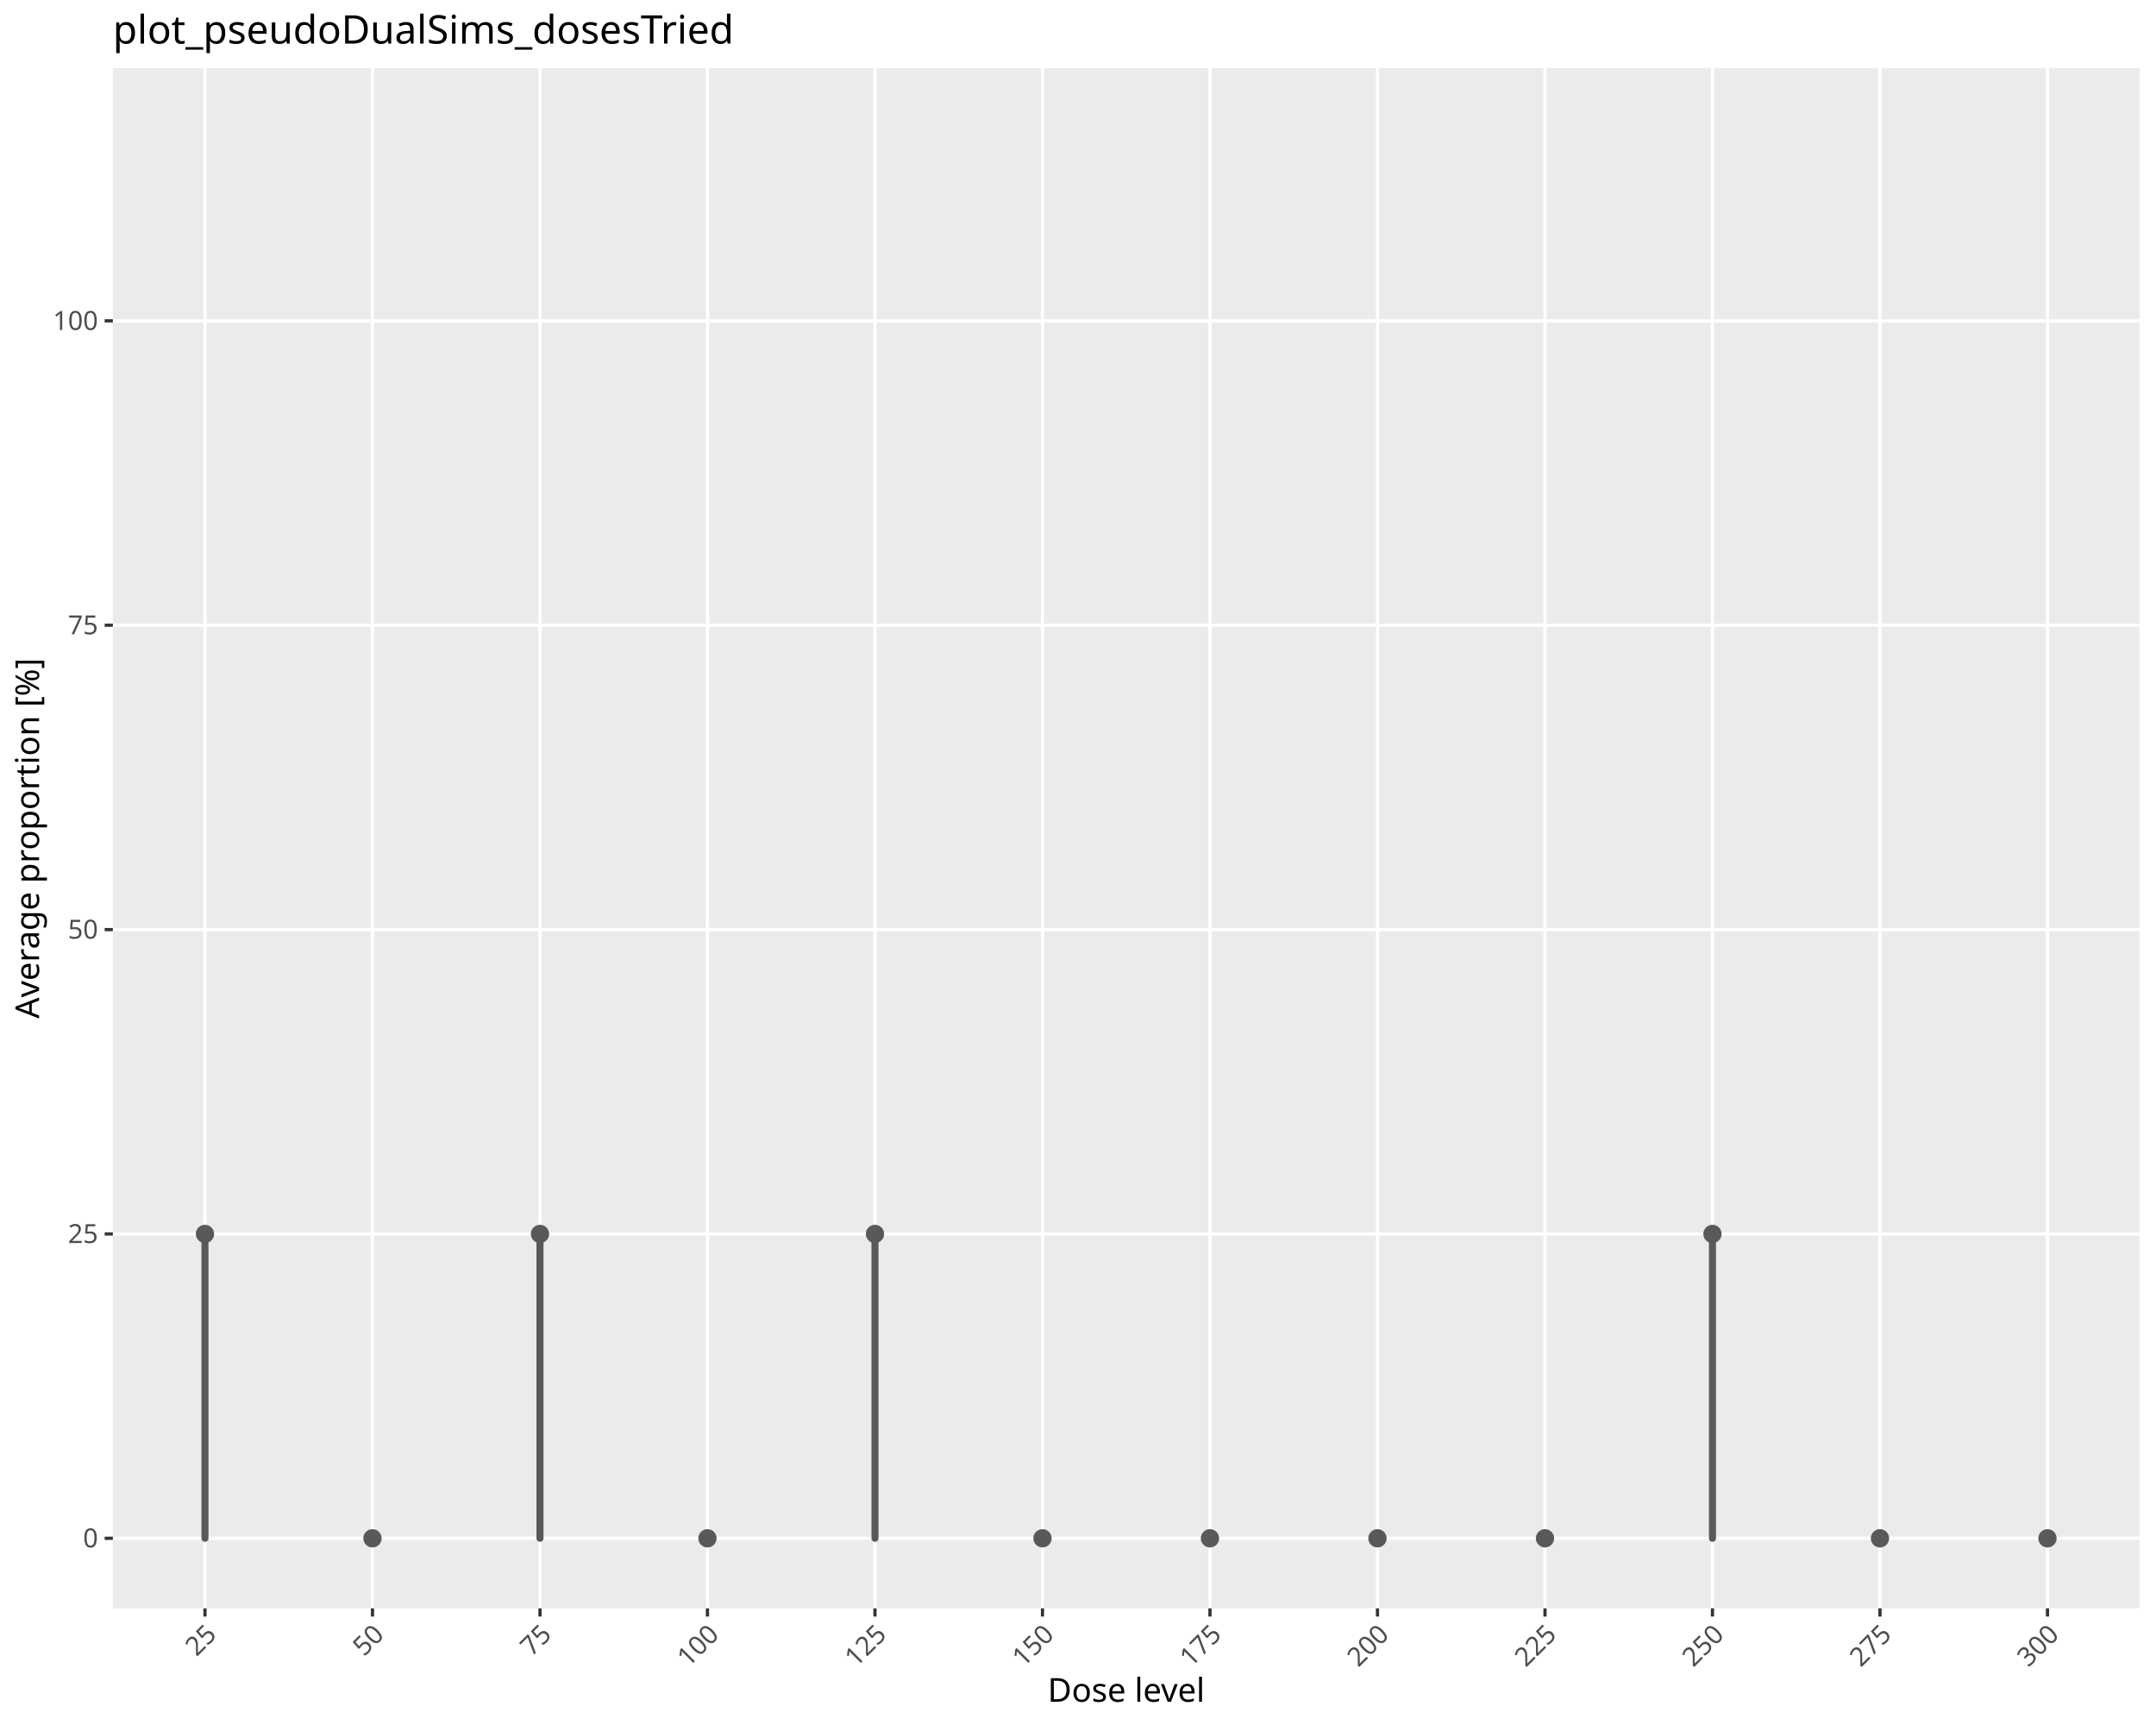
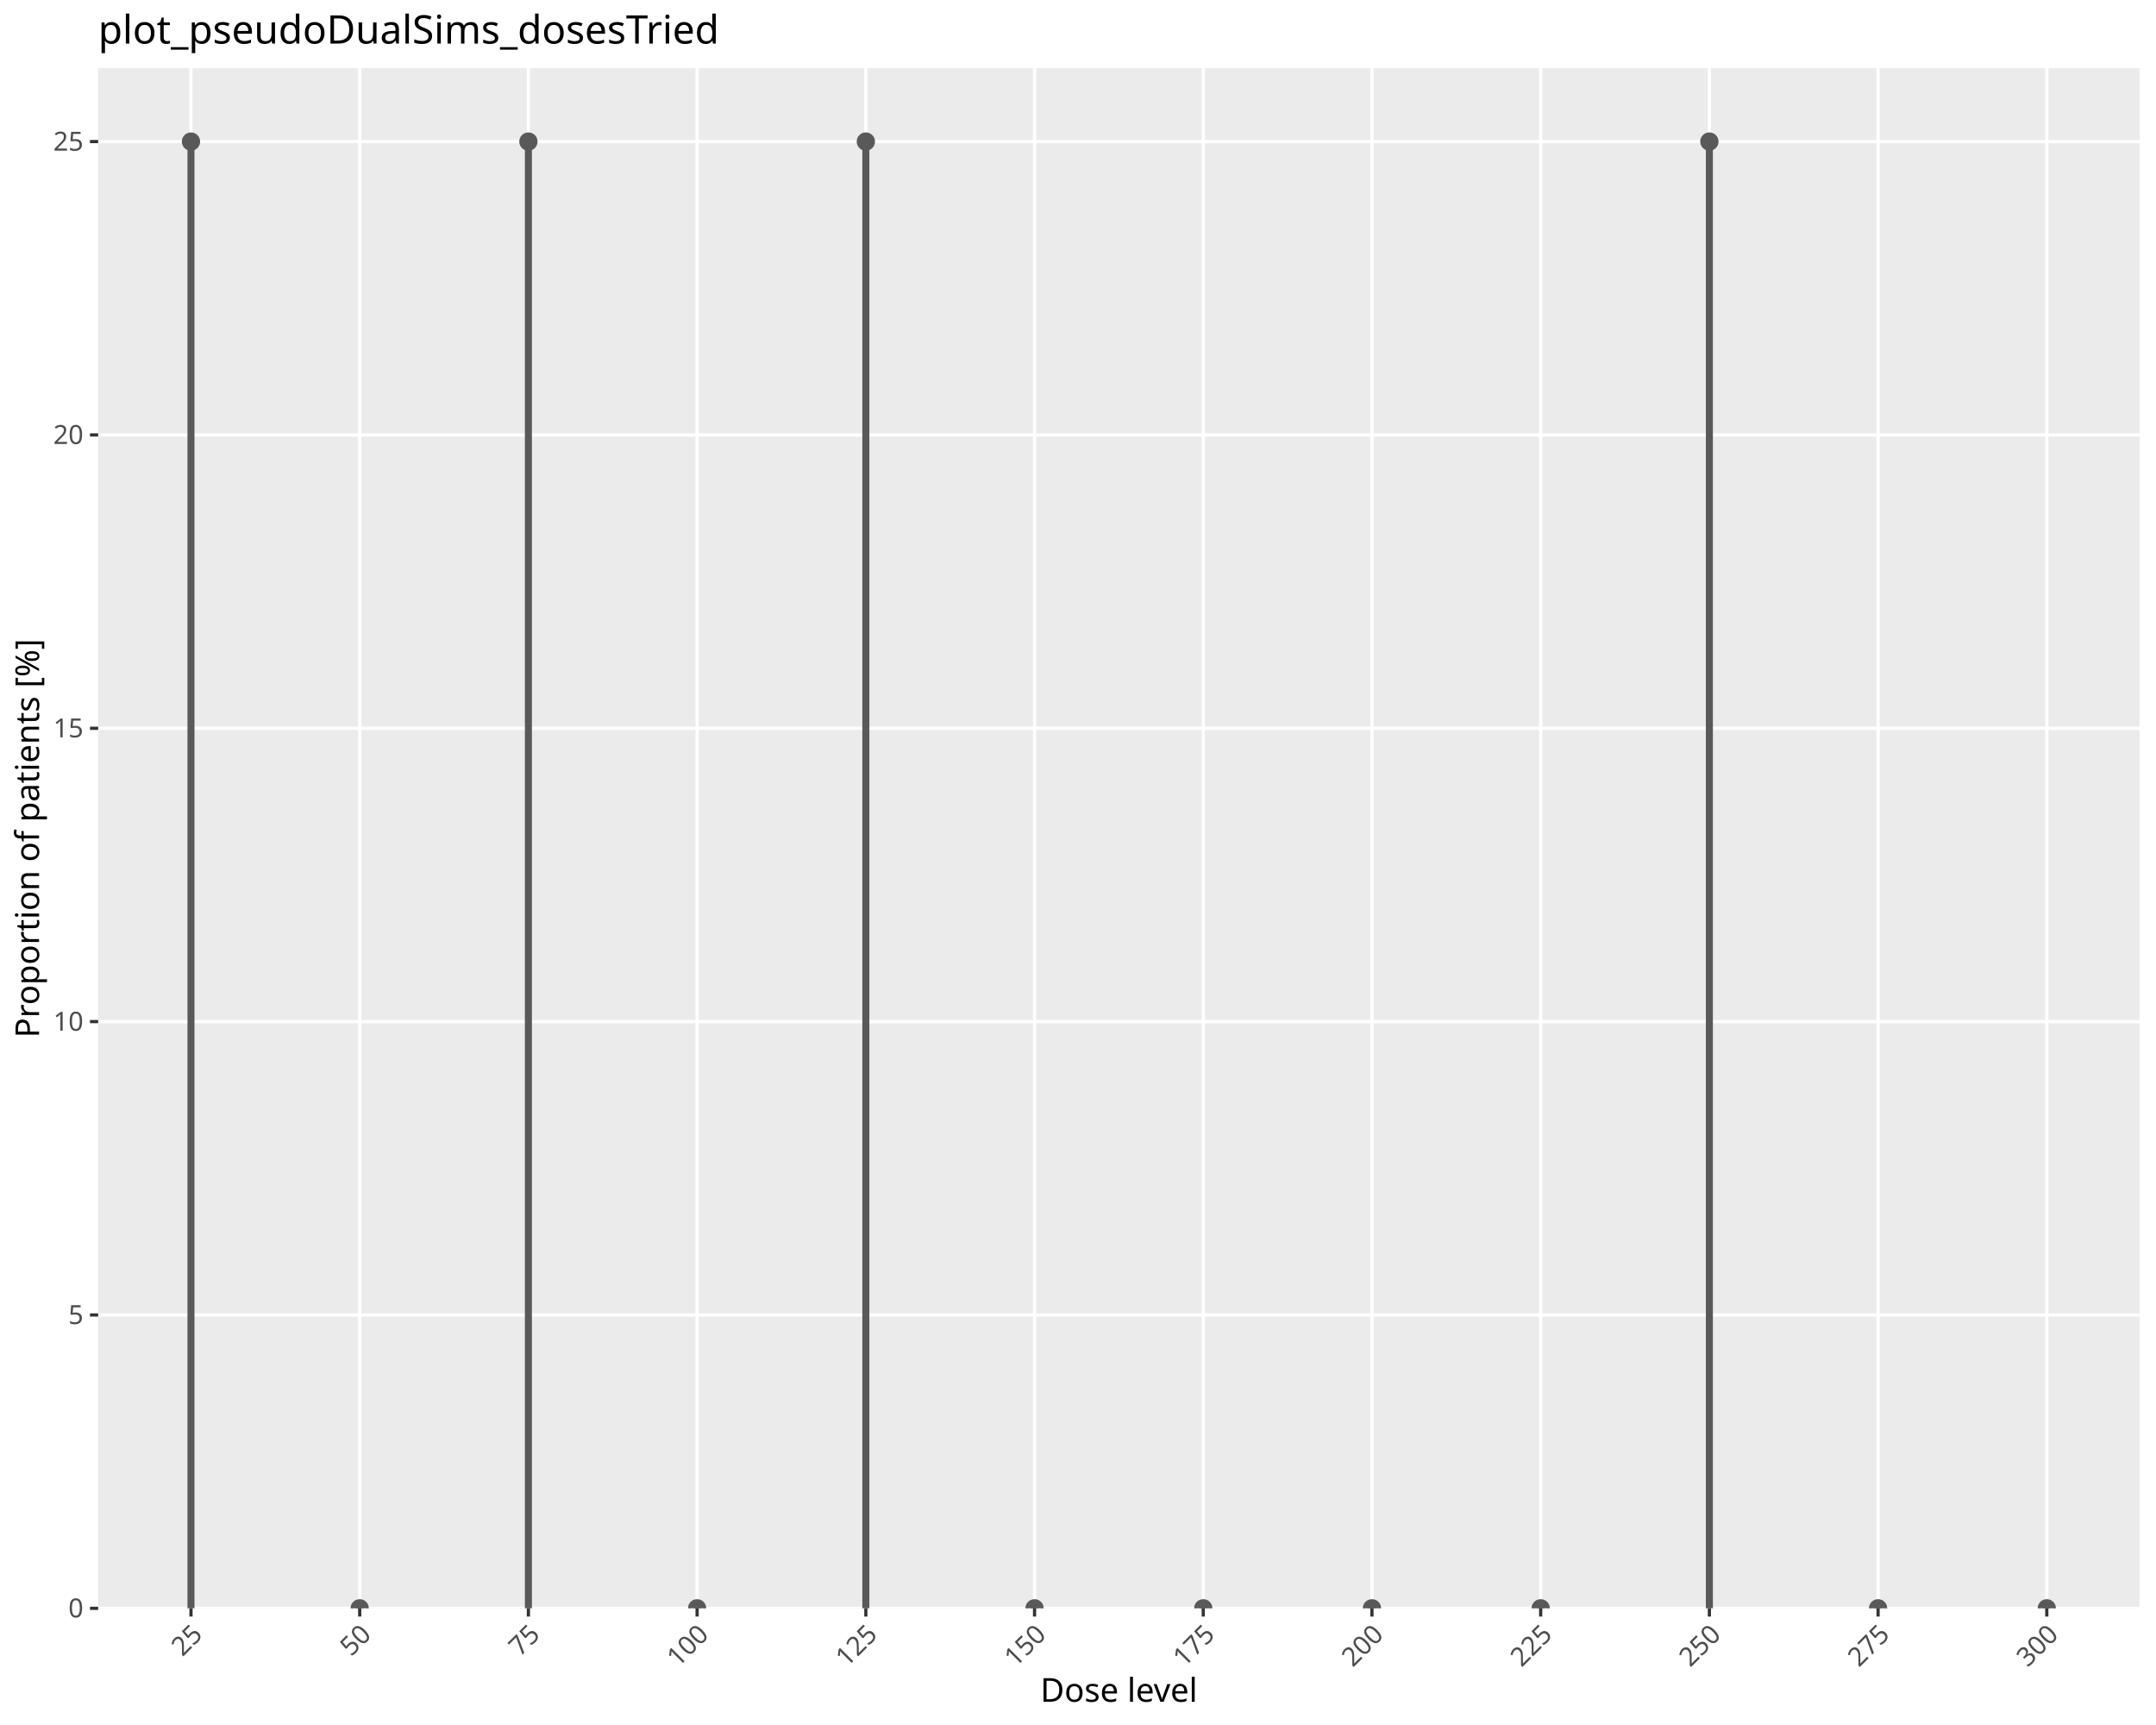
<svg xmlns="http://www.w3.org/2000/svg" class="svglite" data-engine-version="2.0" width="720.00pt" height="576.00pt" viewBox="0 0 720.00 576.00">
  <defs>
    <style type="text/css">
    .svglite line, .svglite polyline, .svglite polygon, .svglite path, .svglite rect, .svglite circle {
      fill: none;
      stroke: #000000;
      stroke-linecap: round;
      stroke-linejoin: round;
      stroke-miterlimit: 10.00;
    }
  </style>
  </defs>
  <rect width="100%" height="100%" style="stroke: none; fill: #FFFFFF;" />
  <defs>
    <clipPath id="cpMC4wMHw3MjAuMDB8MC4wMHw1NzYuMDA=">
      <rect x="0.00" y="0.00" width="720.00" height="576.00" />
    </clipPath>
  </defs>
  <g clip-path="url(#cpMC4wMHw3MjAuMDB8MC4wMHw1NzYuMDA=)">
    <rect x="0.00" y="0.00" width="720.00" height="576.00" style="stroke-width: 1.07; stroke: #FFFFFF; fill: #FFFFFF;" />
  </g>
  <defs>
-     <clipPath id="cpMzcuNjl8NzE0LjUyfDIyLjc4fDUzNy4wNA==">
-       <rect x="37.69" y="22.78" width="676.83" height="514.25" />
+     <clipPath id="cpMzIuNzl8NzE0LjUyfDIyLjc4fDUzNy4wNA==">
+       <rect x="32.79" y="22.78" width="681.73" height="514.25" />
    </clipPath>
  </defs>
-   <g clip-path="url(#cpMzcuNjl8NzE0LjUyfDIyLjc4fDUzNy4wNA==)">
-     <rect x="37.69" y="22.78" width="676.83" height="514.25" style="stroke-width: 1.07; stroke: none; fill: #EBEBEB;" />
-     <polyline points="37.69,513.66 714.52,513.66 " style="stroke-width: 1.07; stroke: #FFFFFF; stroke-linecap: butt;" />
-     <polyline points="37.69,412.03 714.52,412.03 " style="stroke-width: 1.07; stroke: #FFFFFF; stroke-linecap: butt;" />
-     <polyline points="37.69,310.40 714.52,310.40 " style="stroke-width: 1.07; stroke: #FFFFFF; stroke-linecap: butt;" />
-     <polyline points="37.69,208.77 714.52,208.77 " style="stroke-width: 1.07; stroke: #FFFFFF; stroke-linecap: butt;" />
-     <polyline points="37.69,107.14 714.52,107.14 " style="stroke-width: 1.07; stroke: #FFFFFF; stroke-linecap: butt;" />
-     <polyline points="68.45,537.04 68.45,22.78 " style="stroke-width: 1.07; stroke: #FFFFFF; stroke-linecap: butt;" />
-     <polyline points="124.39,537.04 124.39,22.78 " style="stroke-width: 1.07; stroke: #FFFFFF; stroke-linecap: butt;" />
-     <polyline points="180.33,537.04 180.33,22.78 " style="stroke-width: 1.07; stroke: #FFFFFF; stroke-linecap: butt;" />
-     <polyline points="236.26,537.04 236.26,22.78 " style="stroke-width: 1.07; stroke: #FFFFFF; stroke-linecap: butt;" />
-     <polyline points="292.20,537.04 292.20,22.78 " style="stroke-width: 1.07; stroke: #FFFFFF; stroke-linecap: butt;" />
-     <polyline points="348.14,537.04 348.14,22.78 " style="stroke-width: 1.07; stroke: #FFFFFF; stroke-linecap: butt;" />
-     <polyline points="404.07,537.04 404.07,22.78 " style="stroke-width: 1.07; stroke: #FFFFFF; stroke-linecap: butt;" />
-     <polyline points="460.01,537.04 460.01,22.78 " style="stroke-width: 1.07; stroke: #FFFFFF; stroke-linecap: butt;" />
-     <polyline points="515.95,537.04 515.95,22.78 " style="stroke-width: 1.07; stroke: #FFFFFF; stroke-linecap: butt;" />
-     <polyline points="571.88,537.04 571.88,22.78 " style="stroke-width: 1.07; stroke: #FFFFFF; stroke-linecap: butt;" />
-     <polyline points="627.82,537.04 627.82,22.78 " style="stroke-width: 1.07; stroke: #FFFFFF; stroke-linecap: butt;" />
-     <polyline points="683.76,537.04 683.76,22.78 " style="stroke-width: 1.07; stroke: #FFFFFF; stroke-linecap: butt;" />
-     <line x1="68.45" y1="513.66" x2="68.45" y2="412.03" style="stroke-width: 2.35; stroke: #595959;" />
-     <line x1="124.39" y1="513.66" x2="124.39" y2="513.66" style="stroke-width: 2.35; stroke: #595959;" />
-     <line x1="180.33" y1="513.66" x2="180.33" y2="412.03" style="stroke-width: 2.35; stroke: #595959;" />
-     <line x1="236.26" y1="513.66" x2="236.26" y2="513.66" style="stroke-width: 2.35; stroke: #595959;" />
-     <line x1="292.20" y1="513.66" x2="292.20" y2="412.03" style="stroke-width: 2.35; stroke: #595959;" />
-     <line x1="348.14" y1="513.66" x2="348.14" y2="513.66" style="stroke-width: 2.35; stroke: #595959;" />
-     <line x1="404.07" y1="513.66" x2="404.07" y2="513.66" style="stroke-width: 2.35; stroke: #595959;" />
-     <line x1="460.01" y1="513.66" x2="460.01" y2="513.66" style="stroke-width: 2.35; stroke: #595959;" />
-     <line x1="515.95" y1="513.66" x2="515.95" y2="513.66" style="stroke-width: 2.35; stroke: #595959;" />
-     <line x1="571.88" y1="513.66" x2="571.88" y2="412.03" style="stroke-width: 2.35; stroke: #595959;" />
-     <line x1="627.82" y1="513.66" x2="627.82" y2="513.66" style="stroke-width: 2.35; stroke: #595959;" />
-     <line x1="683.76" y1="513.66" x2="683.76" y2="513.66" style="stroke-width: 2.35; stroke: #595959;" />
-     <circle cx="68.45" cy="412.03" r="2.70" style="stroke-width: 0.71; stroke: #595959; fill: #595959;" />
-     <circle cx="124.39" cy="513.66" r="2.70" style="stroke-width: 0.71; stroke: #595959; fill: #595959;" />
-     <circle cx="180.33" cy="412.03" r="2.70" style="stroke-width: 0.71; stroke: #595959; fill: #595959;" />
-     <circle cx="236.26" cy="513.66" r="2.70" style="stroke-width: 0.71; stroke: #595959; fill: #595959;" />
-     <circle cx="292.20" cy="412.03" r="2.70" style="stroke-width: 0.71; stroke: #595959; fill: #595959;" />
-     <circle cx="348.14" cy="513.66" r="2.70" style="stroke-width: 0.71; stroke: #595959; fill: #595959;" />
-     <circle cx="404.07" cy="513.66" r="2.70" style="stroke-width: 0.71; stroke: #595959; fill: #595959;" />
-     <circle cx="460.01" cy="513.66" r="2.70" style="stroke-width: 0.71; stroke: #595959; fill: #595959;" />
-     <circle cx="515.95" cy="513.66" r="2.70" style="stroke-width: 0.71; stroke: #595959; fill: #595959;" />
-     <circle cx="571.88" cy="412.03" r="2.70" style="stroke-width: 0.71; stroke: #595959; fill: #595959;" />
-     <circle cx="627.82" cy="513.66" r="2.70" style="stroke-width: 0.71; stroke: #595959; fill: #595959;" />
-     <circle cx="683.76" cy="513.66" r="2.70" style="stroke-width: 0.71; stroke: #595959; fill: #595959;" />
+   <g clip-path="url(#cpMzIuNzl8NzE0LjUyfDIyLjc4fDUzNy4wNA==)">
+     <rect x="32.79" y="22.78" width="681.73" height="514.25" style="stroke-width: 1.07; stroke: none; fill: #EBEBEB;" />
+     <polyline points="32.79,537.04 714.52,537.04 " style="stroke-width: 1.07; stroke: #FFFFFF; stroke-linecap: butt;" />
+     <polyline points="32.79,439.09 714.52,439.09 " style="stroke-width: 1.07; stroke: #FFFFFF; stroke-linecap: butt;" />
+     <polyline points="32.79,341.13 714.52,341.13 " style="stroke-width: 1.07; stroke: #FFFFFF; stroke-linecap: butt;" />
+     <polyline points="32.79,243.18 714.52,243.18 " style="stroke-width: 1.07; stroke: #FFFFFF; stroke-linecap: butt;" />
+     <polyline points="32.79,145.23 714.52,145.23 " style="stroke-width: 1.07; stroke: #FFFFFF; stroke-linecap: butt;" />
+     <polyline points="32.79,47.27 714.52,47.27 " style="stroke-width: 1.07; stroke: #FFFFFF; stroke-linecap: butt;" />
+     <polyline points="63.78,537.04 63.78,22.78 " style="stroke-width: 1.07; stroke: #FFFFFF; stroke-linecap: butt;" />
+     <polyline points="120.12,537.04 120.12,22.78 " style="stroke-width: 1.07; stroke: #FFFFFF; stroke-linecap: butt;" />
+     <polyline points="176.46,537.04 176.46,22.78 " style="stroke-width: 1.07; stroke: #FFFFFF; stroke-linecap: butt;" />
+     <polyline points="232.80,537.04 232.80,22.78 " style="stroke-width: 1.07; stroke: #FFFFFF; stroke-linecap: butt;" />
+     <polyline points="289.15,537.04 289.15,22.78 " style="stroke-width: 1.07; stroke: #FFFFFF; stroke-linecap: butt;" />
+     <polyline points="345.49,537.04 345.49,22.78 " style="stroke-width: 1.07; stroke: #FFFFFF; stroke-linecap: butt;" />
+     <polyline points="401.83,537.04 401.83,22.78 " style="stroke-width: 1.07; stroke: #FFFFFF; stroke-linecap: butt;" />
+     <polyline points="458.17,537.04 458.17,22.78 " style="stroke-width: 1.07; stroke: #FFFFFF; stroke-linecap: butt;" />
+     <polyline points="514.51,537.04 514.51,22.78 " style="stroke-width: 1.07; stroke: #FFFFFF; stroke-linecap: butt;" />
+     <polyline points="570.85,537.04 570.85,22.78 " style="stroke-width: 1.07; stroke: #FFFFFF; stroke-linecap: butt;" />
+     <polyline points="627.19,537.04 627.19,22.78 " style="stroke-width: 1.07; stroke: #FFFFFF; stroke-linecap: butt;" />
+     <polyline points="683.53,537.04 683.53,22.78 " style="stroke-width: 1.07; stroke: #FFFFFF; stroke-linecap: butt;" />
+     <line x1="63.78" y1="537.04" x2="63.78" y2="47.27" style="stroke-width: 2.35; stroke: #595959;" />
+     <line x1="120.12" y1="537.04" x2="120.12" y2="537.04" style="stroke-width: 2.35; stroke: #595959;" />
+     <line x1="176.46" y1="537.04" x2="176.46" y2="47.27" style="stroke-width: 2.35; stroke: #595959;" />
+     <line x1="232.80" y1="537.04" x2="232.80" y2="537.04" style="stroke-width: 2.35; stroke: #595959;" />
+     <line x1="289.15" y1="537.04" x2="289.15" y2="47.27" style="stroke-width: 2.35; stroke: #595959;" />
+     <line x1="345.49" y1="537.04" x2="345.49" y2="537.04" style="stroke-width: 2.35; stroke: #595959;" />
+     <line x1="401.83" y1="537.04" x2="401.83" y2="537.04" style="stroke-width: 2.35; stroke: #595959;" />
+     <line x1="458.17" y1="537.04" x2="458.17" y2="537.04" style="stroke-width: 2.35; stroke: #595959;" />
+     <line x1="514.51" y1="537.04" x2="514.51" y2="537.04" style="stroke-width: 2.35; stroke: #595959;" />
+     <line x1="570.85" y1="537.04" x2="570.85" y2="47.27" style="stroke-width: 2.35; stroke: #595959;" />
+     <line x1="627.19" y1="537.04" x2="627.19" y2="537.04" style="stroke-width: 2.35; stroke: #595959;" />
+     <line x1="683.53" y1="537.04" x2="683.53" y2="537.04" style="stroke-width: 2.35; stroke: #595959;" />
+     <circle cx="63.78" cy="47.27" r="2.70" style="stroke-width: 0.71; stroke: #595959; fill: #595959;" />
+     <circle cx="120.12" cy="537.04" r="2.70" style="stroke-width: 0.71; stroke: #595959; fill: #595959;" />
+     <circle cx="176.46" cy="47.27" r="2.70" style="stroke-width: 0.71; stroke: #595959; fill: #595959;" />
+     <circle cx="232.80" cy="537.04" r="2.70" style="stroke-width: 0.71; stroke: #595959; fill: #595959;" />
+     <circle cx="289.15" cy="47.27" r="2.70" style="stroke-width: 0.71; stroke: #595959; fill: #595959;" />
+     <circle cx="345.49" cy="537.04" r="2.70" style="stroke-width: 0.71; stroke: #595959; fill: #595959;" />
+     <circle cx="401.83" cy="537.04" r="2.70" style="stroke-width: 0.71; stroke: #595959; fill: #595959;" />
+     <circle cx="458.17" cy="537.04" r="2.70" style="stroke-width: 0.71; stroke: #595959; fill: #595959;" />
+     <circle cx="514.51" cy="537.04" r="2.70" style="stroke-width: 0.71; stroke: #595959; fill: #595959;" />
+     <circle cx="570.85" cy="47.27" r="2.70" style="stroke-width: 0.71; stroke: #595959; fill: #595959;" />
+     <circle cx="627.19" cy="537.04" r="2.70" style="stroke-width: 0.71; stroke: #595959; fill: #595959;" />
+     <circle cx="683.53" cy="537.04" r="2.70" style="stroke-width: 0.71; stroke: #595959; fill: #595959;" />
  </g>
  <g clip-path="url(#cpMC4wMHw3MjAuMDB8MC4wMHw1NzYuMDA=)">
-     <text x="32.76" y="516.69" text-anchor="end" style="font-size: 8.80px; fill: #4D4D4D; font-family: sans;" textLength="4.89px" lengthAdjust="spacingAndGlyphs">0</text>
-     <text x="32.76" y="415.06" text-anchor="end" style="font-size: 8.80px; fill: #4D4D4D; font-family: sans;" textLength="9.79px" lengthAdjust="spacingAndGlyphs">25</text>
-     <text x="32.76" y="313.43" text-anchor="end" style="font-size: 8.80px; fill: #4D4D4D; font-family: sans;" textLength="9.79px" lengthAdjust="spacingAndGlyphs">50</text>
-     <text x="32.76" y="211.80" text-anchor="end" style="font-size: 8.80px; fill: #4D4D4D; font-family: sans;" textLength="9.79px" lengthAdjust="spacingAndGlyphs">75</text>
-     <text x="32.76" y="110.17" text-anchor="end" style="font-size: 8.80px; fill: #4D4D4D; font-family: sans;" textLength="14.68px" lengthAdjust="spacingAndGlyphs">100</text>
-     <polyline points="34.95,513.66 37.69,513.66 " style="stroke-width: 1.07; stroke: #333333; stroke-linecap: butt;" />
-     <polyline points="34.95,412.03 37.69,412.03 " style="stroke-width: 1.07; stroke: #333333; stroke-linecap: butt;" />
-     <polyline points="34.95,310.40 37.69,310.40 " style="stroke-width: 1.07; stroke: #333333; stroke-linecap: butt;" />
-     <polyline points="34.95,208.77 37.69,208.77 " style="stroke-width: 1.07; stroke: #333333; stroke-linecap: butt;" />
-     <polyline points="34.95,107.14 37.69,107.14 " style="stroke-width: 1.07; stroke: #333333; stroke-linecap: butt;" />
-     <polyline points="68.45,539.78 68.45,537.04 " style="stroke-width: 1.07; stroke: #333333; stroke-linecap: butt;" />
-     <polyline points="124.39,539.78 124.39,537.04 " style="stroke-width: 1.07; stroke: #333333; stroke-linecap: butt;" />
-     <polyline points="180.33,539.78 180.33,537.04 " style="stroke-width: 1.07; stroke: #333333; stroke-linecap: butt;" />
-     <polyline points="236.26,539.78 236.26,537.04 " style="stroke-width: 1.07; stroke: #333333; stroke-linecap: butt;" />
-     <polyline points="292.20,539.78 292.20,537.04 " style="stroke-width: 1.07; stroke: #333333; stroke-linecap: butt;" />
-     <polyline points="348.14,539.78 348.14,537.04 " style="stroke-width: 1.07; stroke: #333333; stroke-linecap: butt;" />
-     <polyline points="404.07,539.78 404.07,537.04 " style="stroke-width: 1.07; stroke: #333333; stroke-linecap: butt;" />
-     <polyline points="460.01,539.78 460.01,537.04 " style="stroke-width: 1.07; stroke: #333333; stroke-linecap: butt;" />
-     <polyline points="515.95,539.78 515.95,537.04 " style="stroke-width: 1.07; stroke: #333333; stroke-linecap: butt;" />
-     <polyline points="571.88,539.78 571.88,537.04 " style="stroke-width: 1.07; stroke: #333333; stroke-linecap: butt;" />
-     <polyline points="627.82,539.78 627.82,537.04 " style="stroke-width: 1.07; stroke: #333333; stroke-linecap: butt;" />
-     <polyline points="683.76,539.78 683.76,537.04 " style="stroke-width: 1.07; stroke: #333333; stroke-linecap: butt;" />
-     <text transform="translate(72.74,546.25) rotate(-45)" text-anchor="end" style="font-size: 8.80px; fill: #4D4D4D; font-family: sans;" textLength="9.79px" lengthAdjust="spacingAndGlyphs">25</text>
-     <text transform="translate(128.67,546.25) rotate(-45)" text-anchor="end" style="font-size: 8.80px; fill: #4D4D4D; font-family: sans;" textLength="9.79px" lengthAdjust="spacingAndGlyphs">50</text>
-     <text transform="translate(184.61,546.25) rotate(-45)" text-anchor="end" style="font-size: 8.80px; fill: #4D4D4D; font-family: sans;" textLength="9.79px" lengthAdjust="spacingAndGlyphs">75</text>
-     <text transform="translate(240.55,546.25) rotate(-45)" text-anchor="end" style="font-size: 8.80px; fill: #4D4D4D; font-family: sans;" textLength="14.68px" lengthAdjust="spacingAndGlyphs">100</text>
-     <text transform="translate(296.48,546.25) rotate(-45)" text-anchor="end" style="font-size: 8.80px; fill: #4D4D4D; font-family: sans;" textLength="14.68px" lengthAdjust="spacingAndGlyphs">125</text>
-     <text transform="translate(352.42,546.25) rotate(-45)" text-anchor="end" style="font-size: 8.80px; fill: #4D4D4D; font-family: sans;" textLength="14.68px" lengthAdjust="spacingAndGlyphs">150</text>
-     <text transform="translate(408.35,546.25) rotate(-45)" text-anchor="end" style="font-size: 8.80px; fill: #4D4D4D; font-family: sans;" textLength="14.68px" lengthAdjust="spacingAndGlyphs">175</text>
-     <text transform="translate(464.29,546.25) rotate(-45)" text-anchor="end" style="font-size: 8.80px; fill: #4D4D4D; font-family: sans;" textLength="14.68px" lengthAdjust="spacingAndGlyphs">200</text>
-     <text transform="translate(520.23,546.25) rotate(-45)" text-anchor="end" style="font-size: 8.80px; fill: #4D4D4D; font-family: sans;" textLength="14.68px" lengthAdjust="spacingAndGlyphs">225</text>
-     <text transform="translate(576.16,546.25) rotate(-45)" text-anchor="end" style="font-size: 8.80px; fill: #4D4D4D; font-family: sans;" textLength="14.68px" lengthAdjust="spacingAndGlyphs">250</text>
-     <text transform="translate(632.10,546.25) rotate(-45)" text-anchor="end" style="font-size: 8.80px; fill: #4D4D4D; font-family: sans;" textLength="14.68px" lengthAdjust="spacingAndGlyphs">275</text>
-     <text transform="translate(688.04,546.25) rotate(-45)" text-anchor="end" style="font-size: 8.80px; fill: #4D4D4D; font-family: sans;" textLength="14.68px" lengthAdjust="spacingAndGlyphs">300</text>
-     <text x="376.10" y="568.24" text-anchor="middle" style="font-size: 11.00px; font-family: sans;" textLength="51.37px" lengthAdjust="spacingAndGlyphs">Dose level</text>
-     <text transform="translate(13.05,279.91) rotate(-90)" text-anchor="middle" style="font-size: 11.00px; font-family: sans;" textLength="112.52px" lengthAdjust="spacingAndGlyphs">Average proportion [%]</text>
-     <text x="37.69" y="14.56" style="font-size: 13.20px; font-family: sans;" textLength="201.08px" lengthAdjust="spacingAndGlyphs">plot_pseudoDualSims_dosesTried</text>
+     <text x="27.86" y="540.07" text-anchor="end" style="font-size: 8.80px; fill: #4D4D4D; font-family: sans;" textLength="4.89px" lengthAdjust="spacingAndGlyphs">0</text>
+     <text x="27.86" y="442.11" text-anchor="end" style="font-size: 8.80px; fill: #4D4D4D; font-family: sans;" textLength="4.89px" lengthAdjust="spacingAndGlyphs">5</text>
+     <text x="27.86" y="344.16" text-anchor="end" style="font-size: 8.80px; fill: #4D4D4D; font-family: sans;" textLength="9.79px" lengthAdjust="spacingAndGlyphs">10</text>
+     <text x="27.86" y="246.21" text-anchor="end" style="font-size: 8.80px; fill: #4D4D4D; font-family: sans;" textLength="9.79px" lengthAdjust="spacingAndGlyphs">15</text>
+     <text x="27.86" y="148.25" text-anchor="end" style="font-size: 8.80px; fill: #4D4D4D; font-family: sans;" textLength="9.79px" lengthAdjust="spacingAndGlyphs">20</text>
+     <text x="27.86" y="50.30" text-anchor="end" style="font-size: 8.80px; fill: #4D4D4D; font-family: sans;" textLength="9.79px" lengthAdjust="spacingAndGlyphs">25</text>
+     <polyline points="30.05,537.04 32.79,537.04 " style="stroke-width: 1.07; stroke: #333333; stroke-linecap: butt;" />
+     <polyline points="30.05,439.09 32.79,439.09 " style="stroke-width: 1.07; stroke: #333333; stroke-linecap: butt;" />
+     <polyline points="30.05,341.13 32.79,341.13 " style="stroke-width: 1.07; stroke: #333333; stroke-linecap: butt;" />
+     <polyline points="30.05,243.18 32.79,243.18 " style="stroke-width: 1.07; stroke: #333333; stroke-linecap: butt;" />
+     <polyline points="30.05,145.23 32.79,145.23 " style="stroke-width: 1.07; stroke: #333333; stroke-linecap: butt;" />
+     <polyline points="30.05,47.27 32.79,47.27 " style="stroke-width: 1.07; stroke: #333333; stroke-linecap: butt;" />
+     <polyline points="63.78,539.78 63.78,537.04 " style="stroke-width: 1.07; stroke: #333333; stroke-linecap: butt;" />
+     <polyline points="120.12,539.78 120.12,537.04 " style="stroke-width: 1.07; stroke: #333333; stroke-linecap: butt;" />
+     <polyline points="176.46,539.78 176.46,537.04 " style="stroke-width: 1.07; stroke: #333333; stroke-linecap: butt;" />
+     <polyline points="232.80,539.78 232.80,537.04 " style="stroke-width: 1.07; stroke: #333333; stroke-linecap: butt;" />
+     <polyline points="289.15,539.78 289.15,537.04 " style="stroke-width: 1.07; stroke: #333333; stroke-linecap: butt;" />
+     <polyline points="345.49,539.78 345.49,537.04 " style="stroke-width: 1.07; stroke: #333333; stroke-linecap: butt;" />
+     <polyline points="401.83,539.78 401.83,537.04 " style="stroke-width: 1.07; stroke: #333333; stroke-linecap: butt;" />
+     <polyline points="458.17,539.78 458.17,537.04 " style="stroke-width: 1.07; stroke: #333333; stroke-linecap: butt;" />
+     <polyline points="514.51,539.78 514.51,537.04 " style="stroke-width: 1.07; stroke: #333333; stroke-linecap: butt;" />
+     <polyline points="570.85,539.78 570.85,537.04 " style="stroke-width: 1.07; stroke: #333333; stroke-linecap: butt;" />
+     <polyline points="627.19,539.78 627.19,537.04 " style="stroke-width: 1.07; stroke: #333333; stroke-linecap: butt;" />
+     <polyline points="683.53,539.78 683.53,537.04 " style="stroke-width: 1.07; stroke: #333333; stroke-linecap: butt;" />
+     <text transform="translate(68.06,546.25) rotate(-45)" text-anchor="end" style="font-size: 8.80px; fill: #4D4D4D; font-family: sans;" textLength="9.79px" lengthAdjust="spacingAndGlyphs">25</text>
+     <text transform="translate(124.40,546.25) rotate(-45)" text-anchor="end" style="font-size: 8.80px; fill: #4D4D4D; font-family: sans;" textLength="9.79px" lengthAdjust="spacingAndGlyphs">50</text>
+     <text transform="translate(180.75,546.25) rotate(-45)" text-anchor="end" style="font-size: 8.80px; fill: #4D4D4D; font-family: sans;" textLength="9.79px" lengthAdjust="spacingAndGlyphs">75</text>
+     <text transform="translate(237.09,546.25) rotate(-45)" text-anchor="end" style="font-size: 8.80px; fill: #4D4D4D; font-family: sans;" textLength="14.68px" lengthAdjust="spacingAndGlyphs">100</text>
+     <text transform="translate(293.43,546.25) rotate(-45)" text-anchor="end" style="font-size: 8.80px; fill: #4D4D4D; font-family: sans;" textLength="14.68px" lengthAdjust="spacingAndGlyphs">125</text>
+     <text transform="translate(349.77,546.25) rotate(-45)" text-anchor="end" style="font-size: 8.80px; fill: #4D4D4D; font-family: sans;" textLength="14.68px" lengthAdjust="spacingAndGlyphs">150</text>
+     <text transform="translate(406.11,546.25) rotate(-45)" text-anchor="end" style="font-size: 8.80px; fill: #4D4D4D; font-family: sans;" textLength="14.68px" lengthAdjust="spacingAndGlyphs">175</text>
+     <text transform="translate(462.45,546.25) rotate(-45)" text-anchor="end" style="font-size: 8.80px; fill: #4D4D4D; font-family: sans;" textLength="14.68px" lengthAdjust="spacingAndGlyphs">200</text>
+     <text transform="translate(518.79,546.25) rotate(-45)" text-anchor="end" style="font-size: 8.80px; fill: #4D4D4D; font-family: sans;" textLength="14.68px" lengthAdjust="spacingAndGlyphs">225</text>
+     <text transform="translate(575.13,546.25) rotate(-45)" text-anchor="end" style="font-size: 8.80px; fill: #4D4D4D; font-family: sans;" textLength="14.68px" lengthAdjust="spacingAndGlyphs">250</text>
+     <text transform="translate(631.47,546.25) rotate(-45)" text-anchor="end" style="font-size: 8.80px; fill: #4D4D4D; font-family: sans;" textLength="14.68px" lengthAdjust="spacingAndGlyphs">275</text>
+     <text transform="translate(687.82,546.25) rotate(-45)" text-anchor="end" style="font-size: 8.80px; fill: #4D4D4D; font-family: sans;" textLength="14.68px" lengthAdjust="spacingAndGlyphs">300</text>
+     <text x="373.66" y="568.24" text-anchor="middle" style="font-size: 11.00px; font-family: sans;" textLength="51.37px" lengthAdjust="spacingAndGlyphs">Dose level</text>
+     <text transform="translate(13.05,279.91) rotate(-90)" text-anchor="middle" style="font-size: 11.00px; font-family: sans;" textLength="112.52px" lengthAdjust="spacingAndGlyphs">Proportion of patients [%]</text>
+     <text x="32.79" y="14.56" style="font-size: 13.20px; font-family: sans;" textLength="201.08px" lengthAdjust="spacingAndGlyphs">plot_pseudoDualSims_dosesTried</text>
  </g>
</svg>
